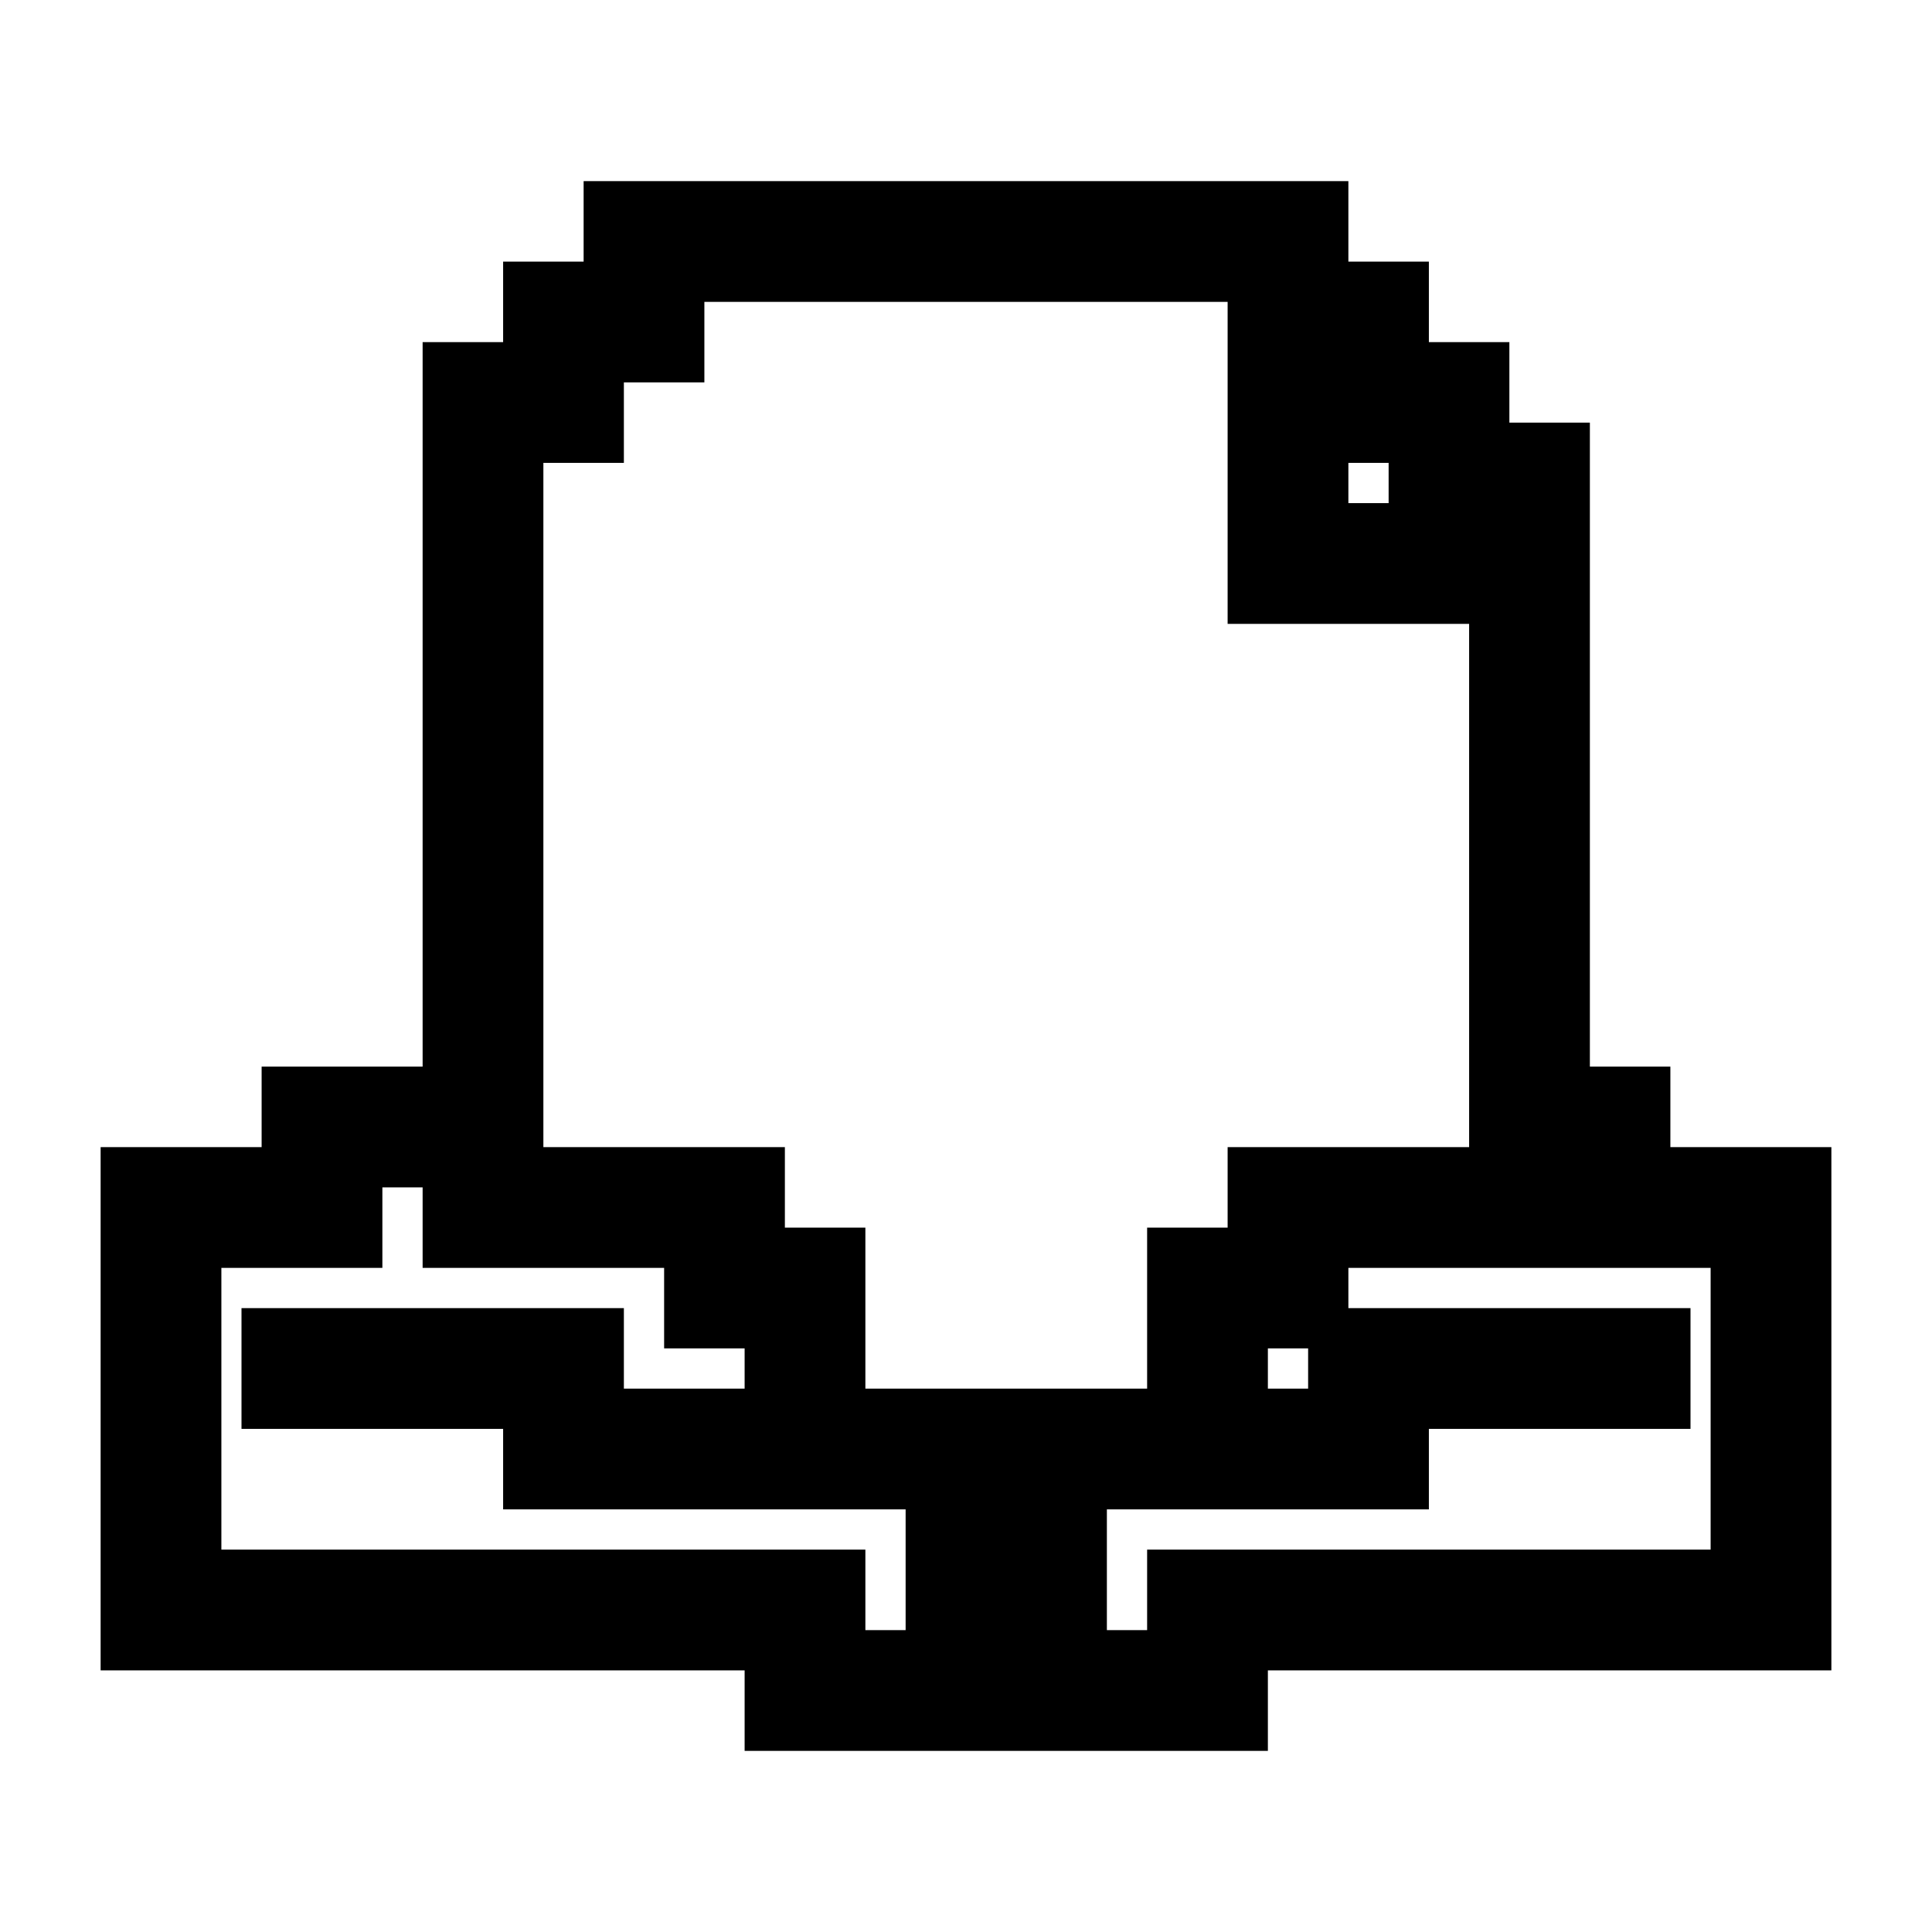
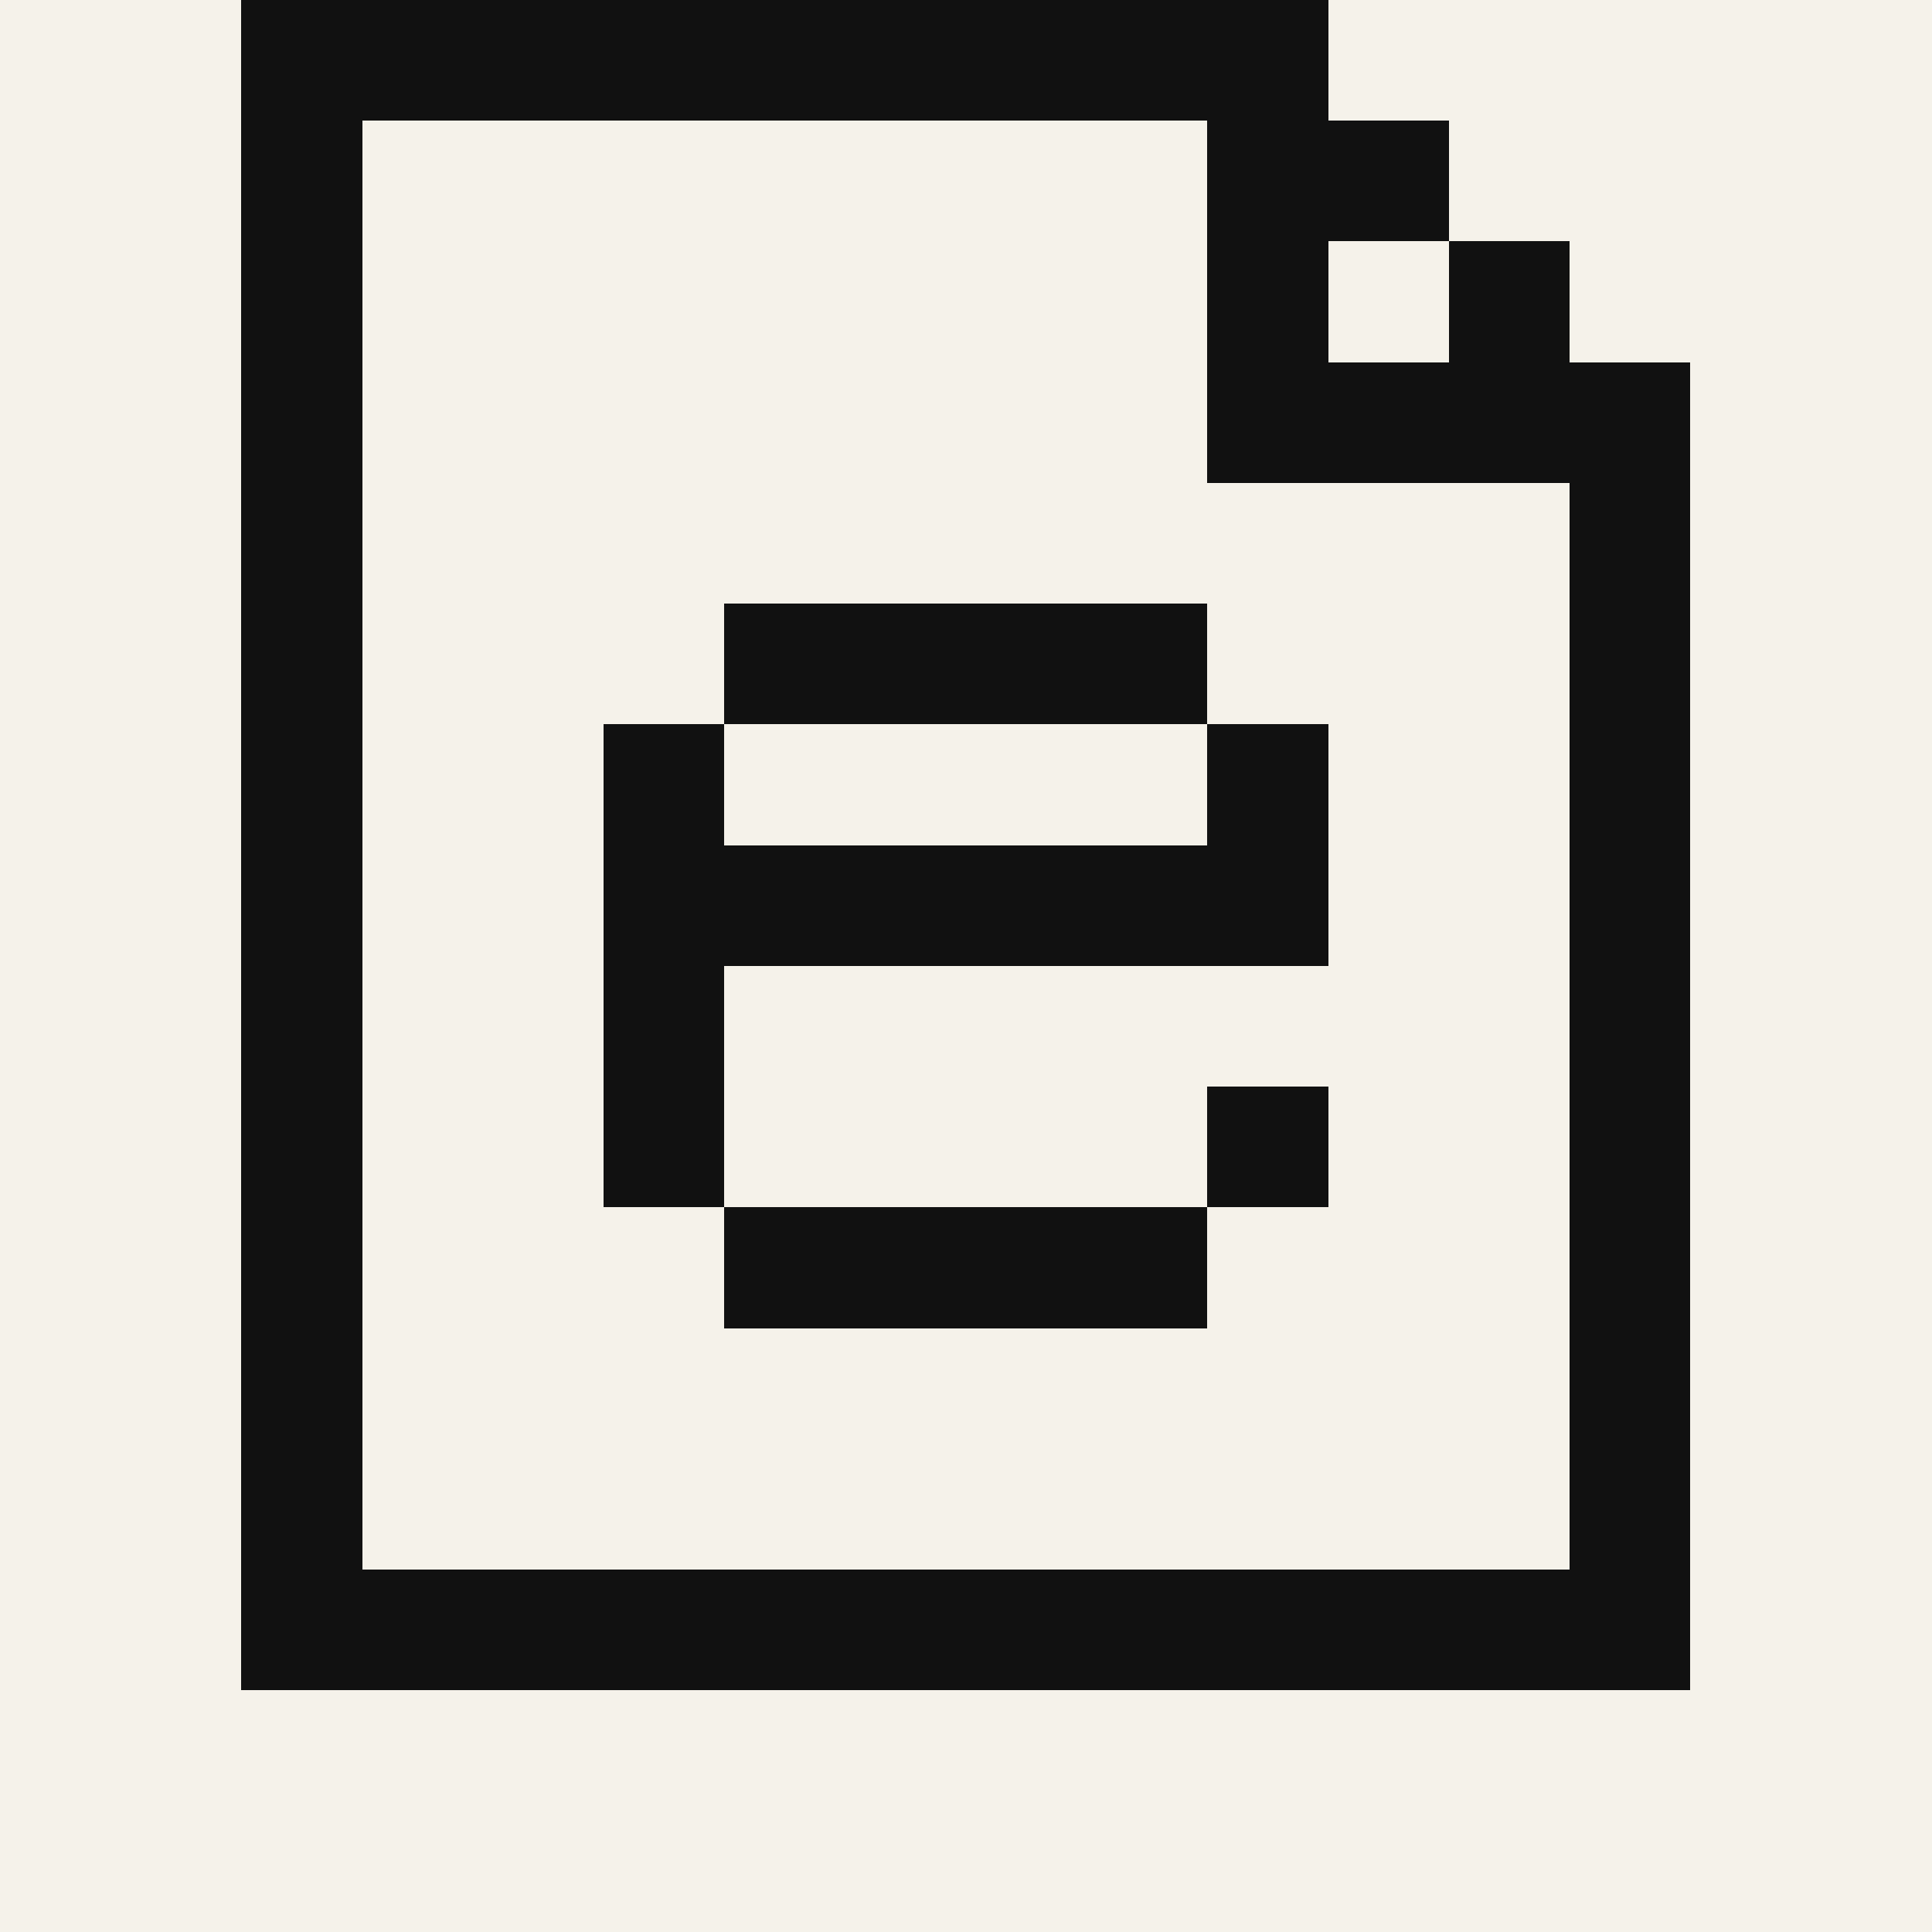
- <svg xmlns="http://www.w3.org/2000/svg" viewBox="0 0 24 24">
-   <path fill="white" d="M0 0h24v24H0z" />
-   <g fill="none" stroke="black" stroke-width="1.5" stroke-linejoin="miter">
-     <path d="M6 14V5h1V4h1V3h8v1h1v1h1v1h1v8M16 3v4h3M2 17v-2h2v-1h2v1h3v1h1v2h2v2h1v-2h2v-2h1v-1h3v-1h1v1h2v5h-7v1h-5v-1H2zM3 17h4v1h3m11-1h-4v1h-2" />
+ <svg xmlns="http://www.w3.org/2000/svg" viewBox="0 0 16 16" shape-rendering="crispEdges">
+   <rect width="16" height="16" fill="#F5F2EA" />
+   <g fill="#111">
+     <rect x="2" y="0" width="1" height="1" />
+     <rect x="2" y="1" width="1" height="1" />
+     <rect x="2" y="2" width="1" height="1" />
+     <rect x="2" y="3" width="1" height="1" />
+     <rect x="2" y="4" width="1" height="1" />
+     <rect x="2" y="5" width="1" height="1" />
+     <rect x="2" y="6" width="1" height="1" />
+     <rect x="2" y="7" width="1" height="1" />
+     <rect x="2" y="8" width="1" height="1" />
+     <rect x="2" y="9" width="1" height="1" />
+     <rect x="2" y="10" width="1" height="1" />
+     <rect x="2" y="11" width="1" height="1" />
+     <rect x="2" y="12" width="1" height="1" />
+     <rect x="2" y="13" width="1" height="1" />
+     <rect x="3" y="0" width="1" height="1" />
+     <rect x="3" y="13" width="1" height="1" />
+     <rect x="4" y="0" width="1" height="1" />
+     <rect x="4" y="13" width="1" height="1" />
+     <rect x="5" y="0" width="1" height="1" />
+     <rect x="5" y="6" width="1" height="1" />
+     <rect x="5" y="7" width="1" height="1" />
+     <rect x="5" y="8" width="1" height="1" />
+     <rect x="5" y="9" width="1" height="1" />
+     <rect x="5" y="13" width="1" height="1" />
+     <rect x="6" y="0" width="1" height="1" />
+     <rect x="6" y="5" width="1" height="1" />
+     <rect x="6" y="7" width="1" height="1" />
+     <rect x="6" y="10" width="1" height="1" />
+     <rect x="6" y="13" width="1" height="1" />
+     <rect x="7" y="0" width="1" height="1" />
+     <rect x="7" y="5" width="1" height="1" />
+     <rect x="7" y="7" width="1" height="1" />
+     <rect x="7" y="10" width="1" height="1" />
+     <rect x="7" y="13" width="1" height="1" />
+     <rect x="8" y="0" width="1" height="1" />
+     <rect x="8" y="5" width="1" height="1" />
+     <rect x="8" y="7" width="1" height="1" />
+     <rect x="8" y="10" width="1" height="1" />
+     <rect x="8" y="13" width="1" height="1" />
+     <rect x="9" y="0" width="1" height="1" />
+     <rect x="9" y="5" width="1" height="1" />
+     <rect x="9" y="7" width="1" height="1" />
+     <rect x="9" y="10" width="1" height="1" />
+     <rect x="9" y="13" width="1" height="1" />
+     <rect x="10" y="0" width="1" height="1" />
+     <rect x="10" y="1" width="1" height="1" />
+     <rect x="10" y="2" width="1" height="1" />
+     <rect x="10" y="3" width="1" height="1" />
+     <rect x="10" y="6" width="1" height="1" />
+     <rect x="10" y="7" width="1" height="1" />
+     <rect x="10" y="9" width="1" height="1" />
+     <rect x="10" y="13" width="1" height="1" />
+     <rect x="11" y="1" width="1" height="1" />
+     <rect x="11" y="3" width="1" height="1" />
+     <rect x="11" y="13" width="1" height="1" />
+     <rect x="12" y="2" width="1" height="1" />
+     <rect x="12" y="3" width="1" height="1" />
+     <rect x="12" y="13" width="1" height="1" />
+     <rect x="13" y="3" width="1" height="1" />
+     <rect x="13" y="4" width="1" height="1" />
+     <rect x="13" y="5" width="1" height="1" />
+     <rect x="13" y="6" width="1" height="1" />
+     <rect x="13" y="7" width="1" height="1" />
+     <rect x="13" y="8" width="1" height="1" />
+     <rect x="13" y="9" width="1" height="1" />
+     <rect x="13" y="10" width="1" height="1" />
+     <rect x="13" y="11" width="1" height="1" />
+     <rect x="13" y="12" width="1" height="1" />
+     <rect x="13" y="13" width="1" height="1" />
  </g>
</svg>
